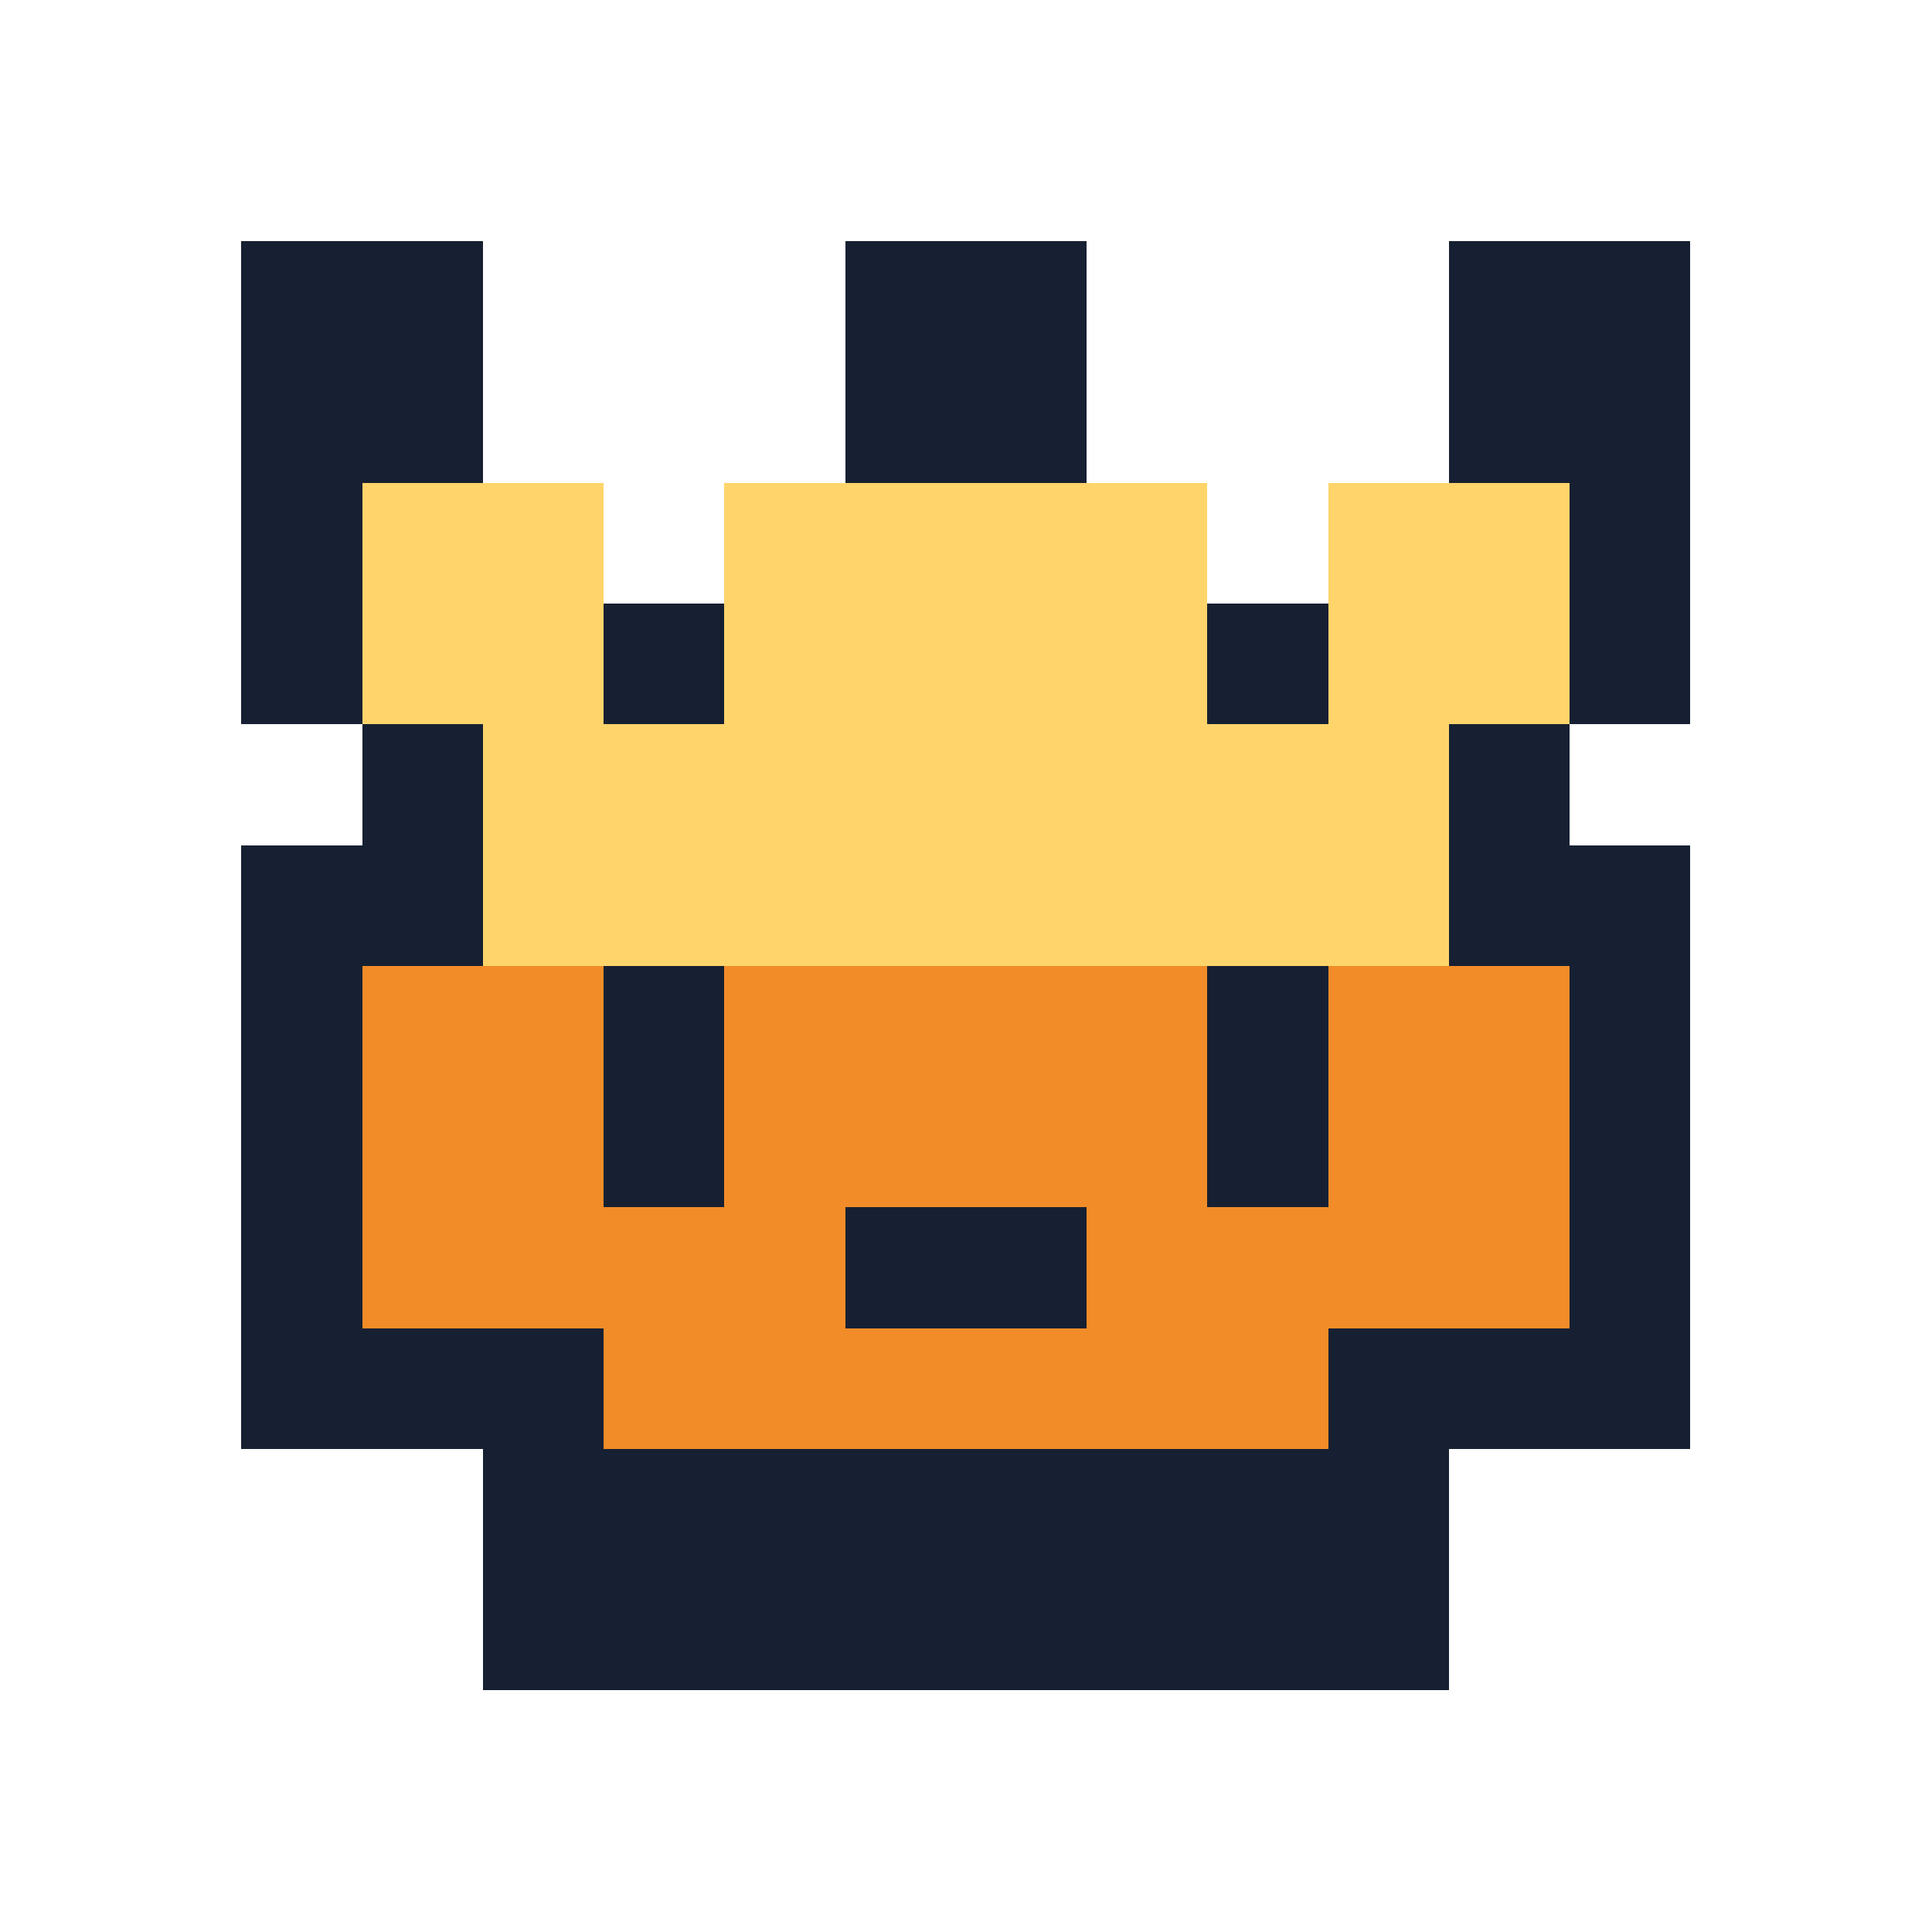
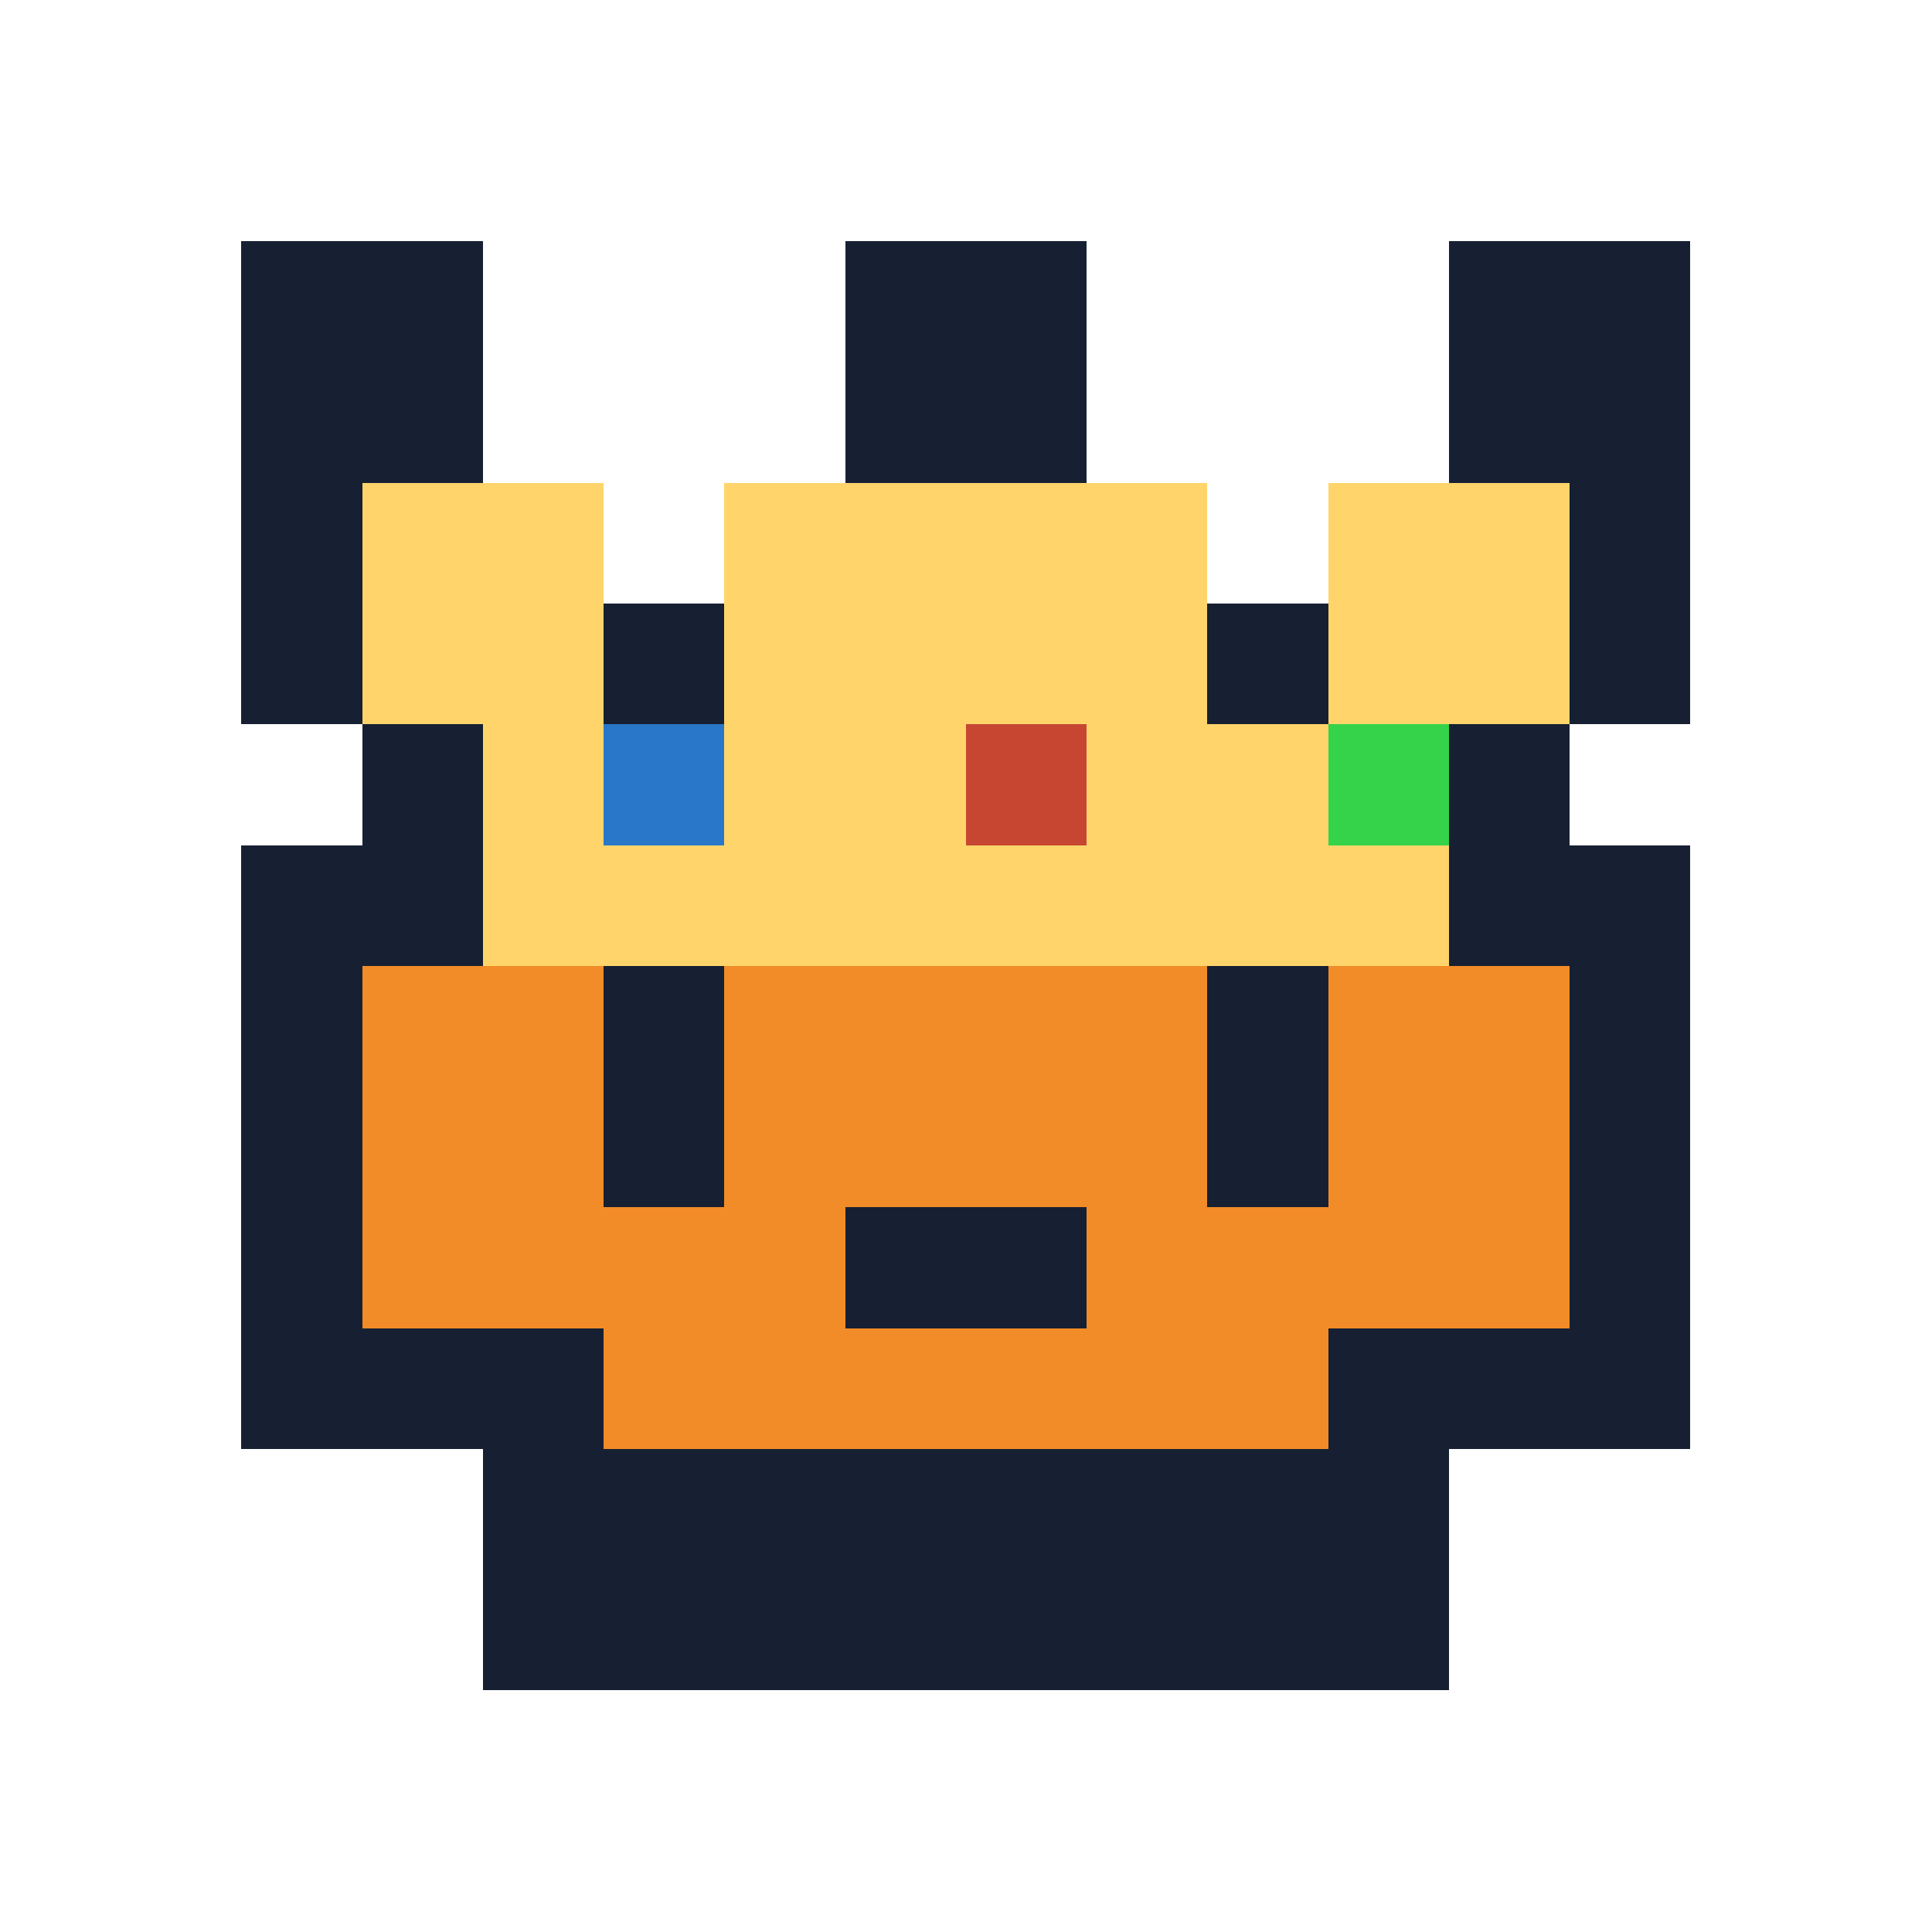
<svg xmlns="http://www.w3.org/2000/svg" viewBox="0 0 32 32" shape-rendering="crispEdges">
  <g fill="#172032">
    <rect x="4" y="4" width="4" height="8" />
    <rect x="14" y="4" width="4" height="8" />
    <rect x="24" y="4" width="4" height="8" />
    <rect x="6" y="10" width="20" height="4" />
    <rect x="4" y="14" width="24" height="10" />
    <rect x="8" y="24" width="16" height="4" />
  </g>
  <g fill="#ffd56b">
    <rect x="6" y="8" width="4" height="4" />
    <rect x="12" y="8" width="8" height="4" />
    <rect x="22" y="8" width="4" height="4" />
    <rect x="8" y="12" width="16" height="4" />
  </g>
  <g fill="#f28c28">
    <rect x="6" y="16" width="20" height="6" />
    <rect x="10" y="22" width="12" height="2" />
  </g>
  <g fill="#172032">
    <rect x="10" y="16" width="2" height="4" />
    <rect x="20" y="16" width="2" height="4" />
    <rect x="14" y="20" width="4" height="2" />
  </g>
+   <g fill="#2877c8">
+     <rect x="10" y="12" width="2" height="2" />
+   </g>
+   <g fill="#c74632">
+     <rect x="16" y="12" width="2" height="2" />
+   </g>
+   <g fill="#35d34a">
+     <rect x="22" y="12" width="2" height="2" />
+   </g>
</svg>
